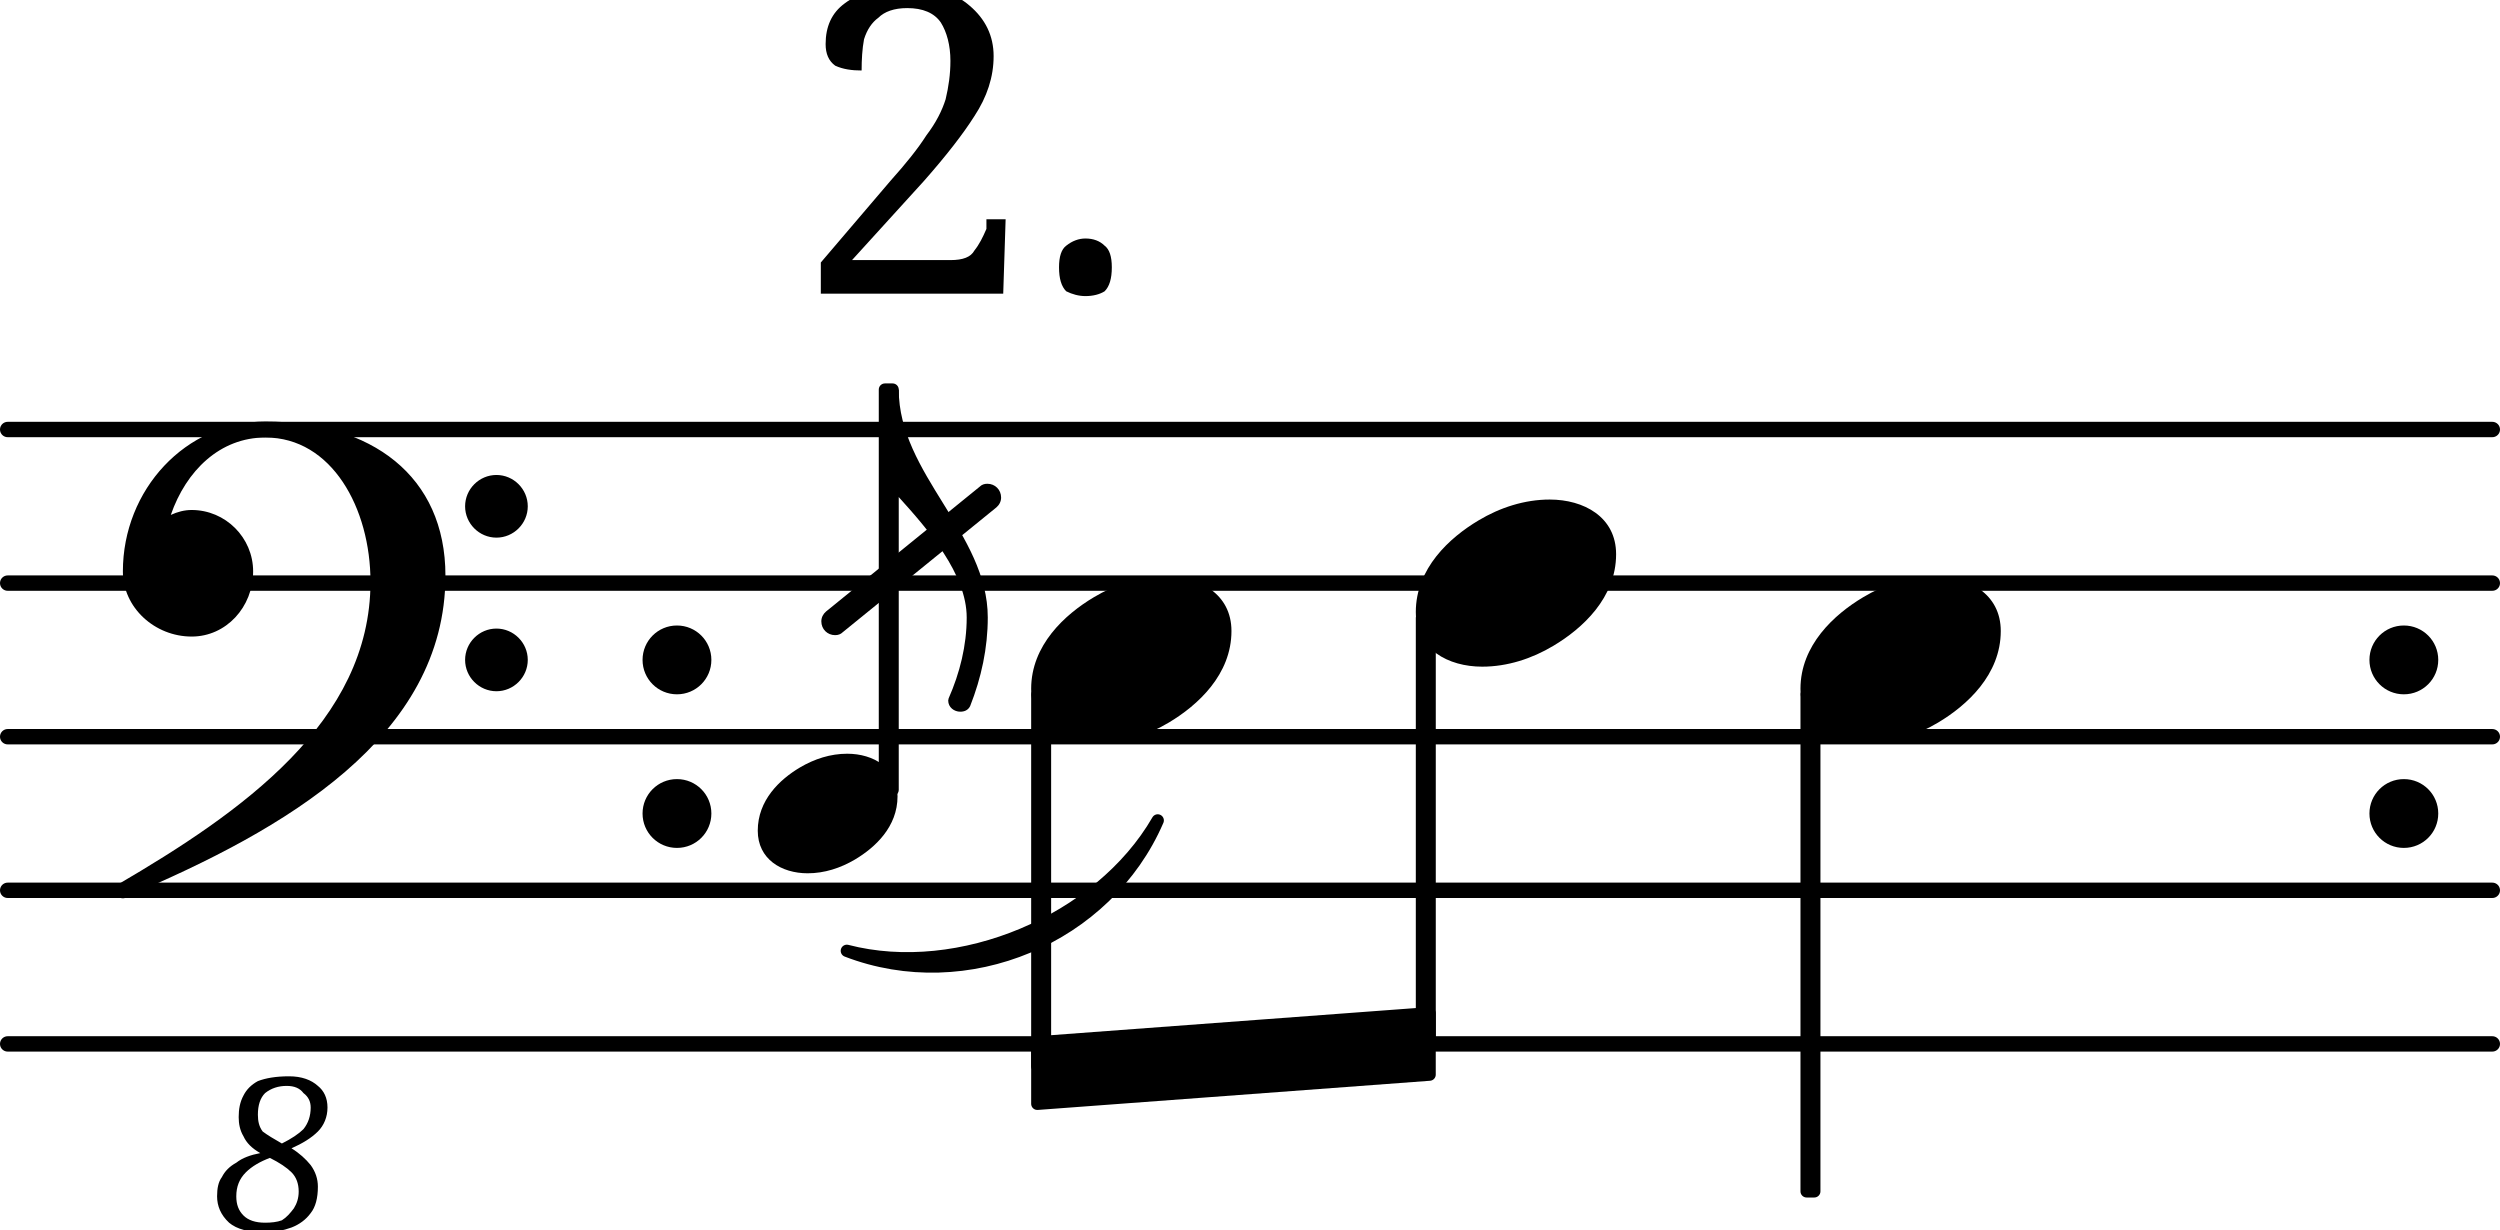
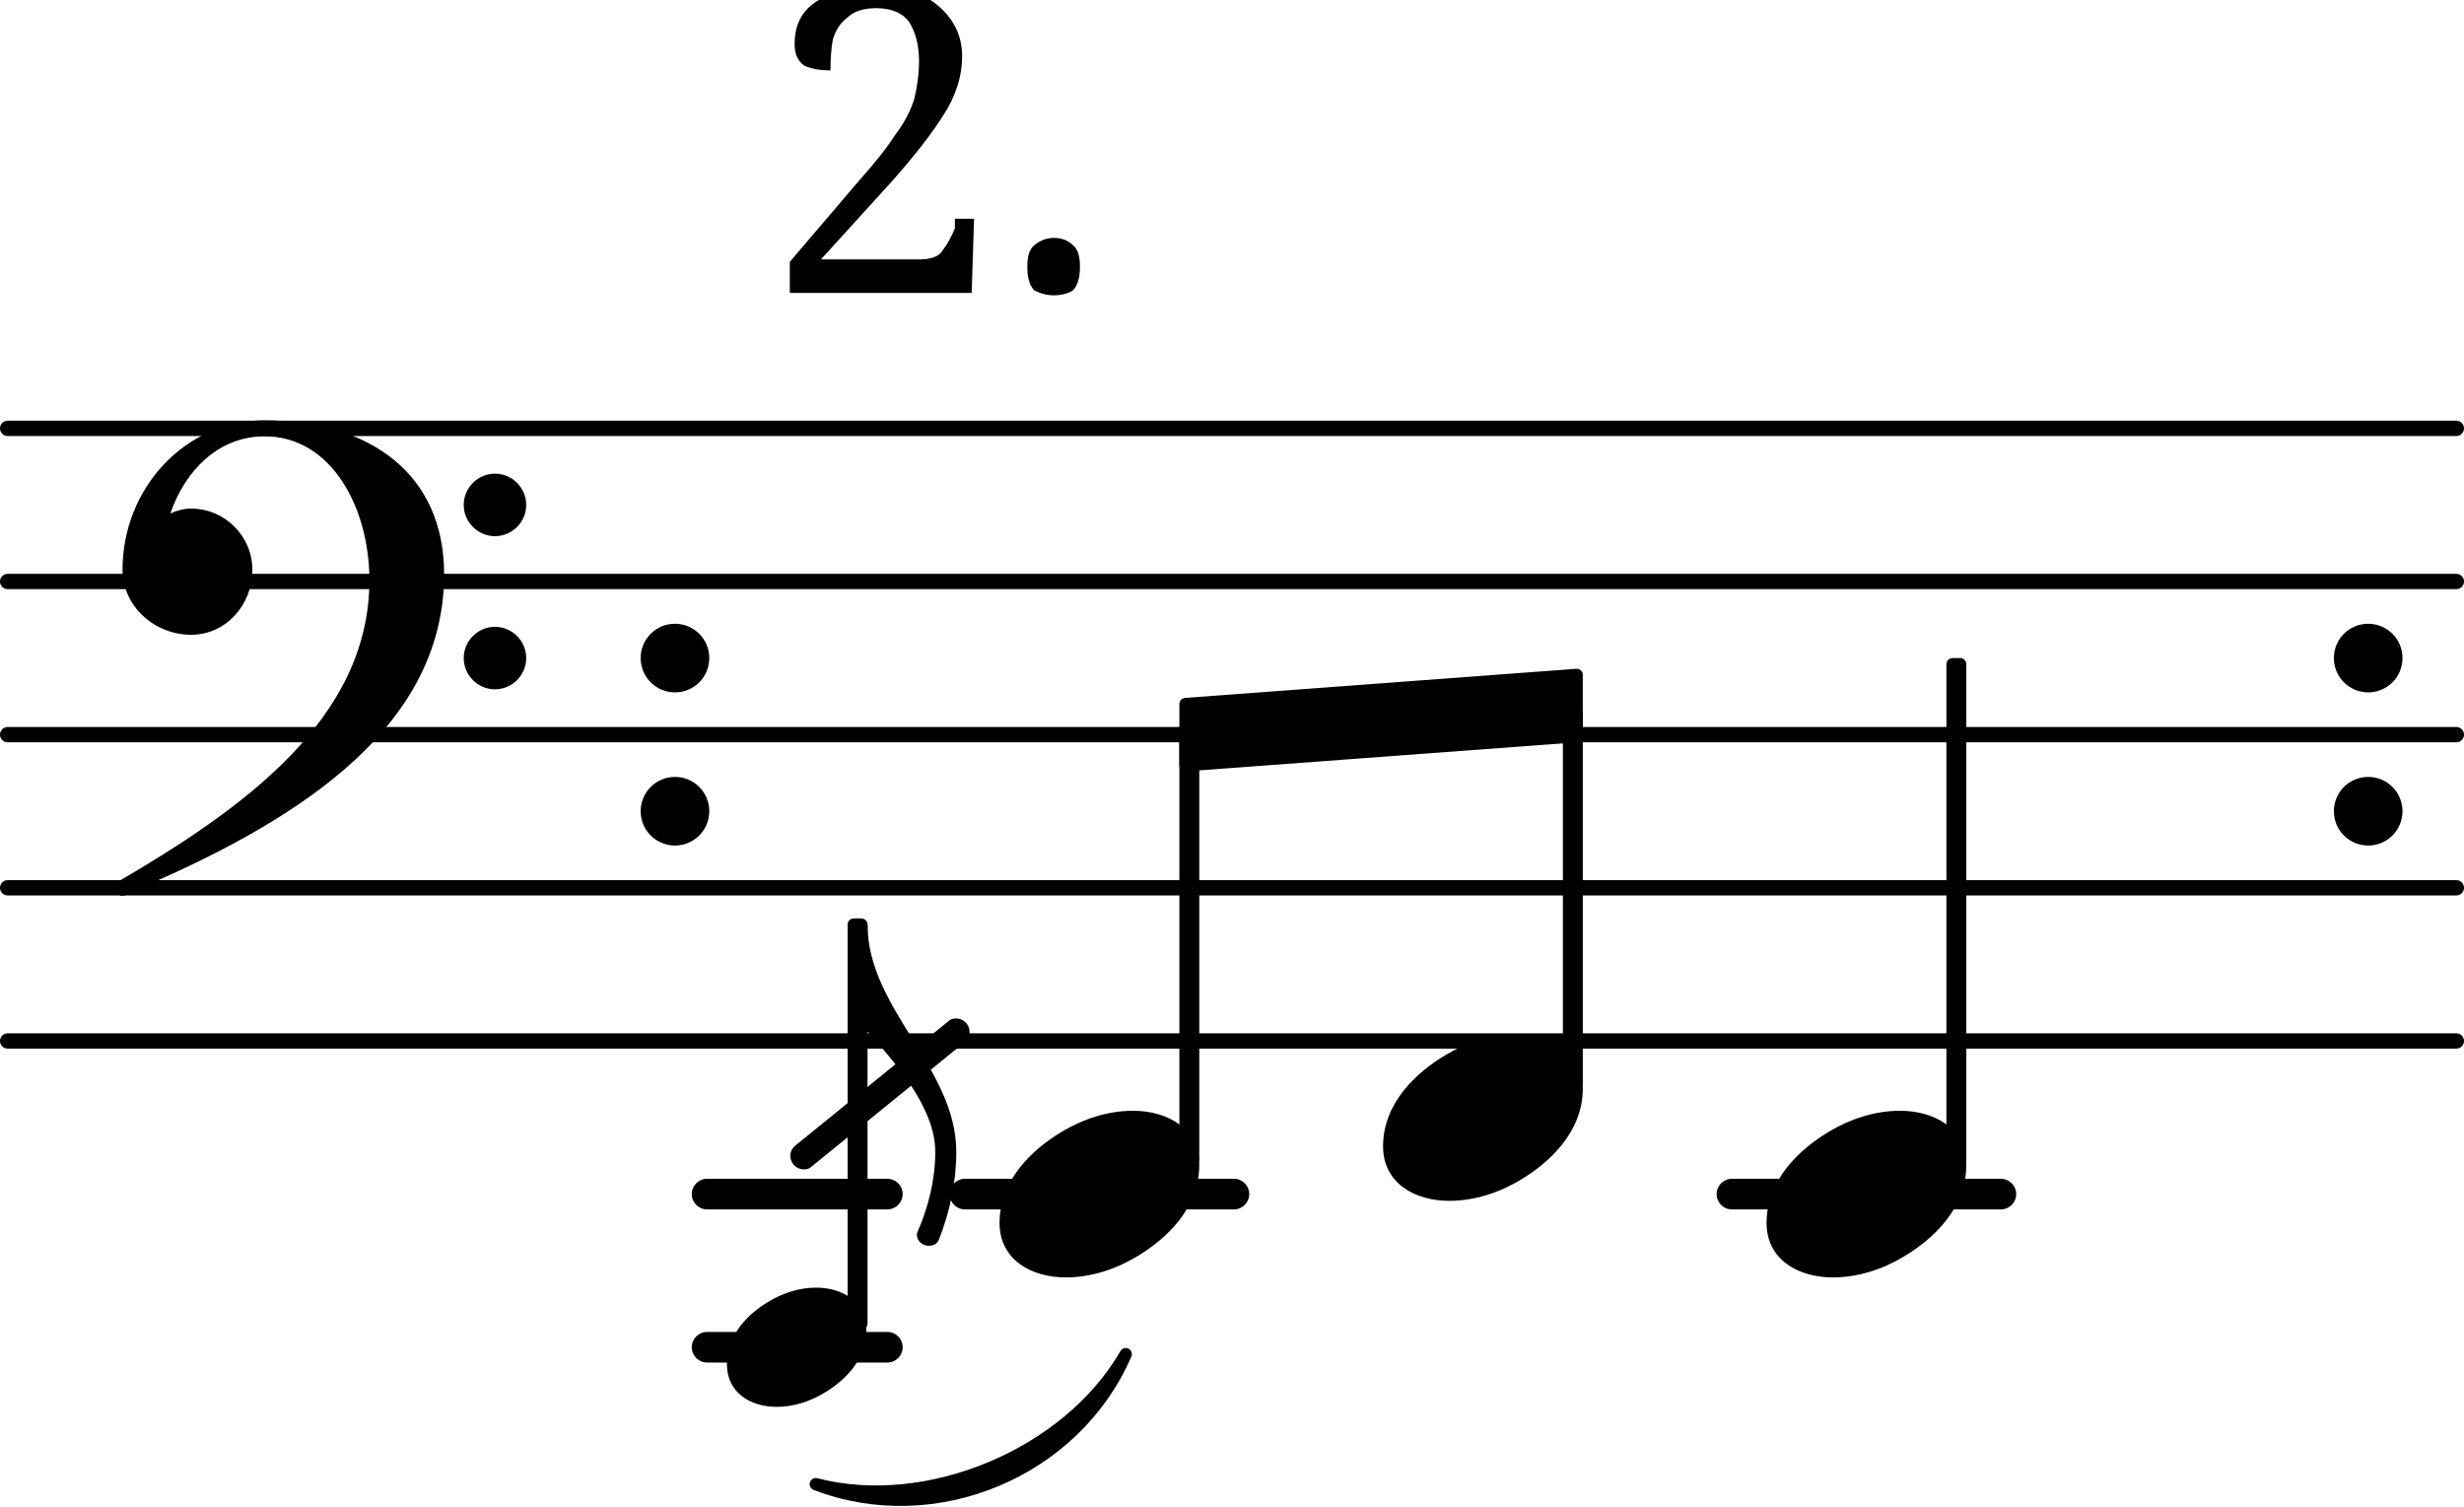
- <svg xmlns="http://www.w3.org/2000/svg" version="1.2" width="28.60mm" height="14.07mm" viewBox="0 -0 16.276 8.007">
+ <svg xmlns="http://www.w3.org/2000/svg" version="1.2" width="28.27mm" height="17.28mm" viewBox="0 -0 16.089 9.833">
  <style text="style/css">

tspan { white-space: pre; }

</style>
-   <line transform="translate(0, 6.7962)" stroke-linejoin="round" stroke-linecap="round" stroke-width="0.1" stroke="currentColor" x1="0.05" y1="-0" x2="16.226" y2="-0" />
-   <line transform="translate(0, 5.7962)" stroke-linejoin="round" stroke-linecap="round" stroke-width="0.1" stroke="currentColor" x1="0.05" y1="-0" x2="16.226" y2="-0" />
-   <line transform="translate(0, 4.7962)" stroke-linejoin="round" stroke-linecap="round" stroke-width="0.1" stroke="currentColor" x1="0.05" y1="-0" x2="16.226" y2="-0" />
-   <line transform="translate(0, 3.7962)" stroke-linejoin="round" stroke-linecap="round" stroke-width="0.1" stroke="currentColor" x1="0.05" y1="-0" x2="16.226" y2="-0" />
-   <line transform="translate(0, 2.7962)" stroke-linejoin="round" stroke-linecap="round" stroke-width="0.1" stroke="currentColor" x1="0.05" y1="-0" x2="16.226" y2="-0" />
-   <path transform="translate(15.426, 4.2962) scale(0.004, -0.004)" d="M0 0c0 31 25 56 56 56s56 -25 56 -56s-25 -56 -56 -56s-56 25 -56 56z" fill="currentColor" />
-   <path transform="translate(15.426, 5.2962) scale(0.004, -0.004)" d="M0 0c0 31 25 56 56 56s56 -25 56 -56s-25 -56 -56 -56s-56 25 -56 56z" fill="currentColor" />
+   <line transform="translate(0, 6.7962)" stroke-linejoin="round" stroke-linecap="round" stroke-width="0.1" stroke="currentColor" x1="0.05" y1="-0" x2="16.039" y2="-0" />
+   <line transform="translate(0, 5.7962)" stroke-linejoin="round" stroke-linecap="round" stroke-width="0.1" stroke="currentColor" x1="0.05" y1="-0" x2="16.039" y2="-0" />
+   <line transform="translate(0, 4.7962)" stroke-linejoin="round" stroke-linecap="round" stroke-width="0.1" stroke="currentColor" x1="0.05" y1="-0" x2="16.039" y2="-0" />
+   <line transform="translate(0, 3.7962)" stroke-linejoin="round" stroke-linecap="round" stroke-width="0.1" stroke="currentColor" x1="0.05" y1="-0" x2="16.039" y2="-0" />
+   <line transform="translate(0, 2.7962)" stroke-linejoin="round" stroke-linecap="round" stroke-width="0.1" stroke="currentColor" x1="0.05" y1="-0" x2="16.039" y2="-0" />
+   <rect transform="translate(0, 7.7962)" x="11.209" y="-0.1" width="1.956" height="0.2" ry="0.1" fill="currentColor" />
+   <rect transform="translate(0, 7.7962)" x="6.201" y="-0.1" width="1.956" height="0.2" ry="0.1" fill="currentColor" />
+   <rect transform="translate(0, 7.7962)" x="4.517" y="-0.1" width="1.377" height="0.2" ry="0.1" fill="currentColor" />
+   <rect transform="translate(0, 8.7962)" x="4.517" y="-0.1" width="1.377" height="0.2" ry="0.1" fill="currentColor" />
+   <path transform="translate(15.2393, 4.2962) scale(0.004, -0.004)" d="M0 0c0 31 25 56 56 56s56 -25 56 -56s-25 -56 -56 -56s-56 25 -56 56z" fill="currentColor" />
+   <path transform="translate(15.2393, 5.2962) scale(0.004, -0.004)" d="M0 0c0 31 25 56 56 56s56 -25 56 -56s-25 -56 -56 -56s-56 25 -56 56z" fill="currentColor" />
  <path transform="translate(4.1833, 4.2962) scale(0.004, -0.004)" d="M0 0c0 31 25 56 56 56s56 -25 56 -56s-25 -56 -56 -56s-56 25 -56 56z" fill="currentColor" />
  <path transform="translate(4.1833, 5.2962) scale(0.004, -0.004)" d="M0 0c0 31 25 56 56 56s56 -25 56 -56s-25 -56 -56 -56s-56 25 -56 56z" fill="currentColor" />
-   <path transform="translate(11.7218, 4.2962) scale(0.004, -0.004)" d="M218 136c55 0 108 -28 108 -89c0 -71 -55 -121 -102 -149c-35 -21 -75 -34 -116 -34c-55 0 -108 28 -108 89c0 71 55 121 102 149c35 21 75 34 116 34z" fill="currentColor" />
-   <rect transform="translate(11.7868, 4.7962)" x="-0.065" y="-0.314" width="0.13" height="3.314" ry="0.04" fill="currentColor" />
-   <path transform="translate(4.9333, 4.7962)" stroke-width="0.08" stroke-linejoin="round" stroke-linecap="round" stroke="currentColor" fill="currentColor" d="M0.58 1.394C1.358 1.694 2.273 1.311 2.604 0.545L2.604 0.545C2.226 1.2 1.312 1.584 0.58 1.394z" />
-   <path transform="translate(9.2175, 3.7962) scale(0.004, -0.004)" d="M218 136c55 0 108 -28 108 -89c0 -71 -55 -121 -102 -149c-35 -21 -75 -34 -116 -34c-55 0 -108 28 -108 89c0 71 55 121 102 149c35 21 75 34 116 34z" fill="currentColor" />
-   <rect transform="translate(9.2825, 4.7962)" x="-0.065" y="-0.814" width="0.13" height="2.819" ry="0.04" fill="currentColor" />
-   <polygon transform="translate(6.7133, 6.9862)" stroke-linejoin="round" stroke-linecap="round" stroke-width="0.08" fill="currentColor" stroke="currentColor" points="2.594 -0.39 2.594 0.01 0.04 0.2 0.04 -0.2" />
-   <path transform="translate(4.9333, 5.2962) scale(0.0028, -0.0028)" d="M208 139c61 0 117 -33 117 -99c0 -71 -52 -119 -99 -147c-34 -20 -71 -32 -110 -32c-61 0 -116 33 -116 99c0 71 51 119 98 147c34 20 71 32 110 32z" fill="currentColor" />
+   <rect transform="translate(12.7743, 4.7962)" x="-0.065" y="-0.5" width="0.13" height="3.314" ry="0.04" fill="currentColor" />
+   <path transform="translate(11.5351, 7.7962) scale(0.004, -0.004)" d="M218 136c55 0 108 -28 108 -89c0 -71 -55 -121 -102 -149c-35 -21 -75 -34 -116 -34c-55 0 -108 28 -108 89c0 71 55 121 102 149c35 21 75 34 116 34z" fill="currentColor" />
+   <path transform="translate(4.7467, 8.7962) scale(0.0028, -0.0028)" d="M208 139c61 0 117 -33 117 -99c0 -71 -52 -119 -99 -147c-34 -20 -71 -32 -110 -32c-61 0 -116 33 -116 99c0 71 51 119 98 147c34 20 71 32 110 32z" fill="currentColor" />
+   <path transform="translate(4.7467, 4.7962)" stroke-width="0.08" stroke-linejoin="round" stroke-linecap="round" stroke="currentColor" fill="currentColor" d="M0.58 4.894C1.358 5.194 2.273 4.811 2.604 4.045L2.604 4.045C2.226 4.7 1.312 5.084 0.58 4.894z" />
  <path transform="translate(0.8, 3.7962) scale(0.004, -0.004)" d="M557 -125c0 28 23 51 51 51s51 -23 51 -51s-23 -51 -51 -51s-51 23 -51 51zM557 125c0 28 23 51 51 51s51 -23 51 -51s-23 -51 -51 -51s-51 23 -51 51zM232 263c172 0 293 -88 293 -251c0 -263 -263 -414 -516 -521c-3 -3 -6 -4 -9 -4c-7 0 -13 6 -13 13c0 3 1 6 4 9 c202 118 412 265 412 493c0 120 -63 235 -171 235c-74 0 -129 -54 -154 -126c11 5 22 8 34 8c55 0 100 -45 100 -100c0 -58 -44 -106 -100 -106c-60 0 -112 47 -112 106c0 133 102 244 232 244z" fill="currentColor" />
-   <text transform="translate(1.3977, 8.0071)" font-family="serif" font-style="italic" font-size="1.386" text-anchor="start" fill="currentColor">
-     <tspan>8</tspan>
-   </text>
-   <rect transform="translate(5.7862, 4.7962)" x="-0.065" y="-2.3" width="0.13" height="2.686" ry="0.04" fill="currentColor" />
-   <path transform="translate(5.8512, 2.5362) scale(0.0028, -0.0028)" d="M-148 -571c-18 0 -32 14 -32 32c0 9 4 17 11 23l357 290c5 5 11 7 18 7c18 0 32 -14 32 -32c0 -9 -4 -17 -11 -23l-357 -290c-5 -5 -11 -7 -18 -7z" fill="currentColor" />
-   <path transform="translate(5.8512, 2.5362) scale(0.0028, -0.0028)" d="M0 0c0 -196 207 -334 207 -530c0 -71 -15 -140 -41 -206c-5 -10 -14 -13 -23 -13c-14 0 -28 10 -28 26c0 2 1 3 1 5c26 59 42 123 42 188c0 101 -90 205 -158 280h-21v250h21z" fill="currentColor" />
-   <rect transform="translate(6.7783, 4.7962)" x="-0.065" y="-0.314" width="0.13" height="2.499" ry="0.04" fill="currentColor" />
-   <text transform="translate(5.172, 1.912)" font-family="serif" font-size="2.772" text-anchor="start" fill="currentColor">
+   <rect transform="translate(5.5996, 4.7962)" x="-0.065" y="1.2" width="0.13" height="2.686" ry="0.04" fill="currentColor" />
+   <path transform="translate(5.6646, 6.0362) scale(0.0028, -0.0028)" d="M-148 -571c-18 0 -32 14 -32 32c0 9 4 17 11 23l357 290c5 5 11 7 18 7c18 0 32 -14 32 -32c0 -9 -4 -17 -11 -23l-357 -290c-5 -5 -11 -7 -18 -7z" fill="currentColor" />
+   <path transform="translate(5.6646, 6.0362) scale(0.0028, -0.0028)" d="M0 0c0 -196 207 -334 207 -530c0 -71 -15 -140 -41 -206c-5 -10 -14 -13 -23 -13c-14 0 -28 10 -28 26c0 2 1 3 1 5c26 59 42 123 42 188c0 101 -90 205 -158 280h-21v250h21z" fill="currentColor" />
+   <polygon transform="translate(7.7009, 4.7962)" stroke-linejoin="round" stroke-linecap="round" stroke-width="0.08" fill="currentColor" stroke="currentColor" points="2.594 -0.39 2.594 0.01 0.04 0.2 0.04 -0.2" />
+   <path transform="translate(6.5267, 7.7962) scale(0.004, -0.004)" d="M218 136c55 0 108 -28 108 -89c0 -71 -55 -121 -102 -149c-35 -21 -75 -34 -116 -34c-55 0 -108 28 -108 89c0 71 55 121 102 149c35 21 75 34 116 34z" fill="currentColor" />
+   <text transform="translate(4.9853, 1.912)" font-family="serif" font-size="2.772" text-anchor="start" fill="currentColor">
    <tspan>2.</tspan>
  </text>
-   <path transform="translate(6.7133, 4.2962) scale(0.004, -0.004)" d="M218 136c55 0 108 -28 108 -89c0 -71 -55 -121 -102 -149c-35 -21 -75 -34 -116 -34c-55 0 -108 28 -108 89c0 71 55 121 102 149c35 21 75 34 116 34z" fill="currentColor" />
+   <rect transform="translate(7.7659, 4.7962)" x="-0.065" y="-0.005" width="0.13" height="2.819" ry="0.04" fill="currentColor" />
+   <rect transform="translate(10.2701, 4.7962)" x="-0.065" y="-0.185" width="0.13" height="2.499" ry="0.04" fill="currentColor" />
+   <path transform="translate(9.0309, 7.2962) scale(0.004, -0.004)" d="M218 136c55 0 108 -28 108 -89c0 -71 -55 -121 -102 -149c-35 -21 -75 -34 -116 -34c-55 0 -108 28 -108 89c0 71 55 121 102 149c35 21 75 34 116 34z" fill="currentColor" />
</svg>
